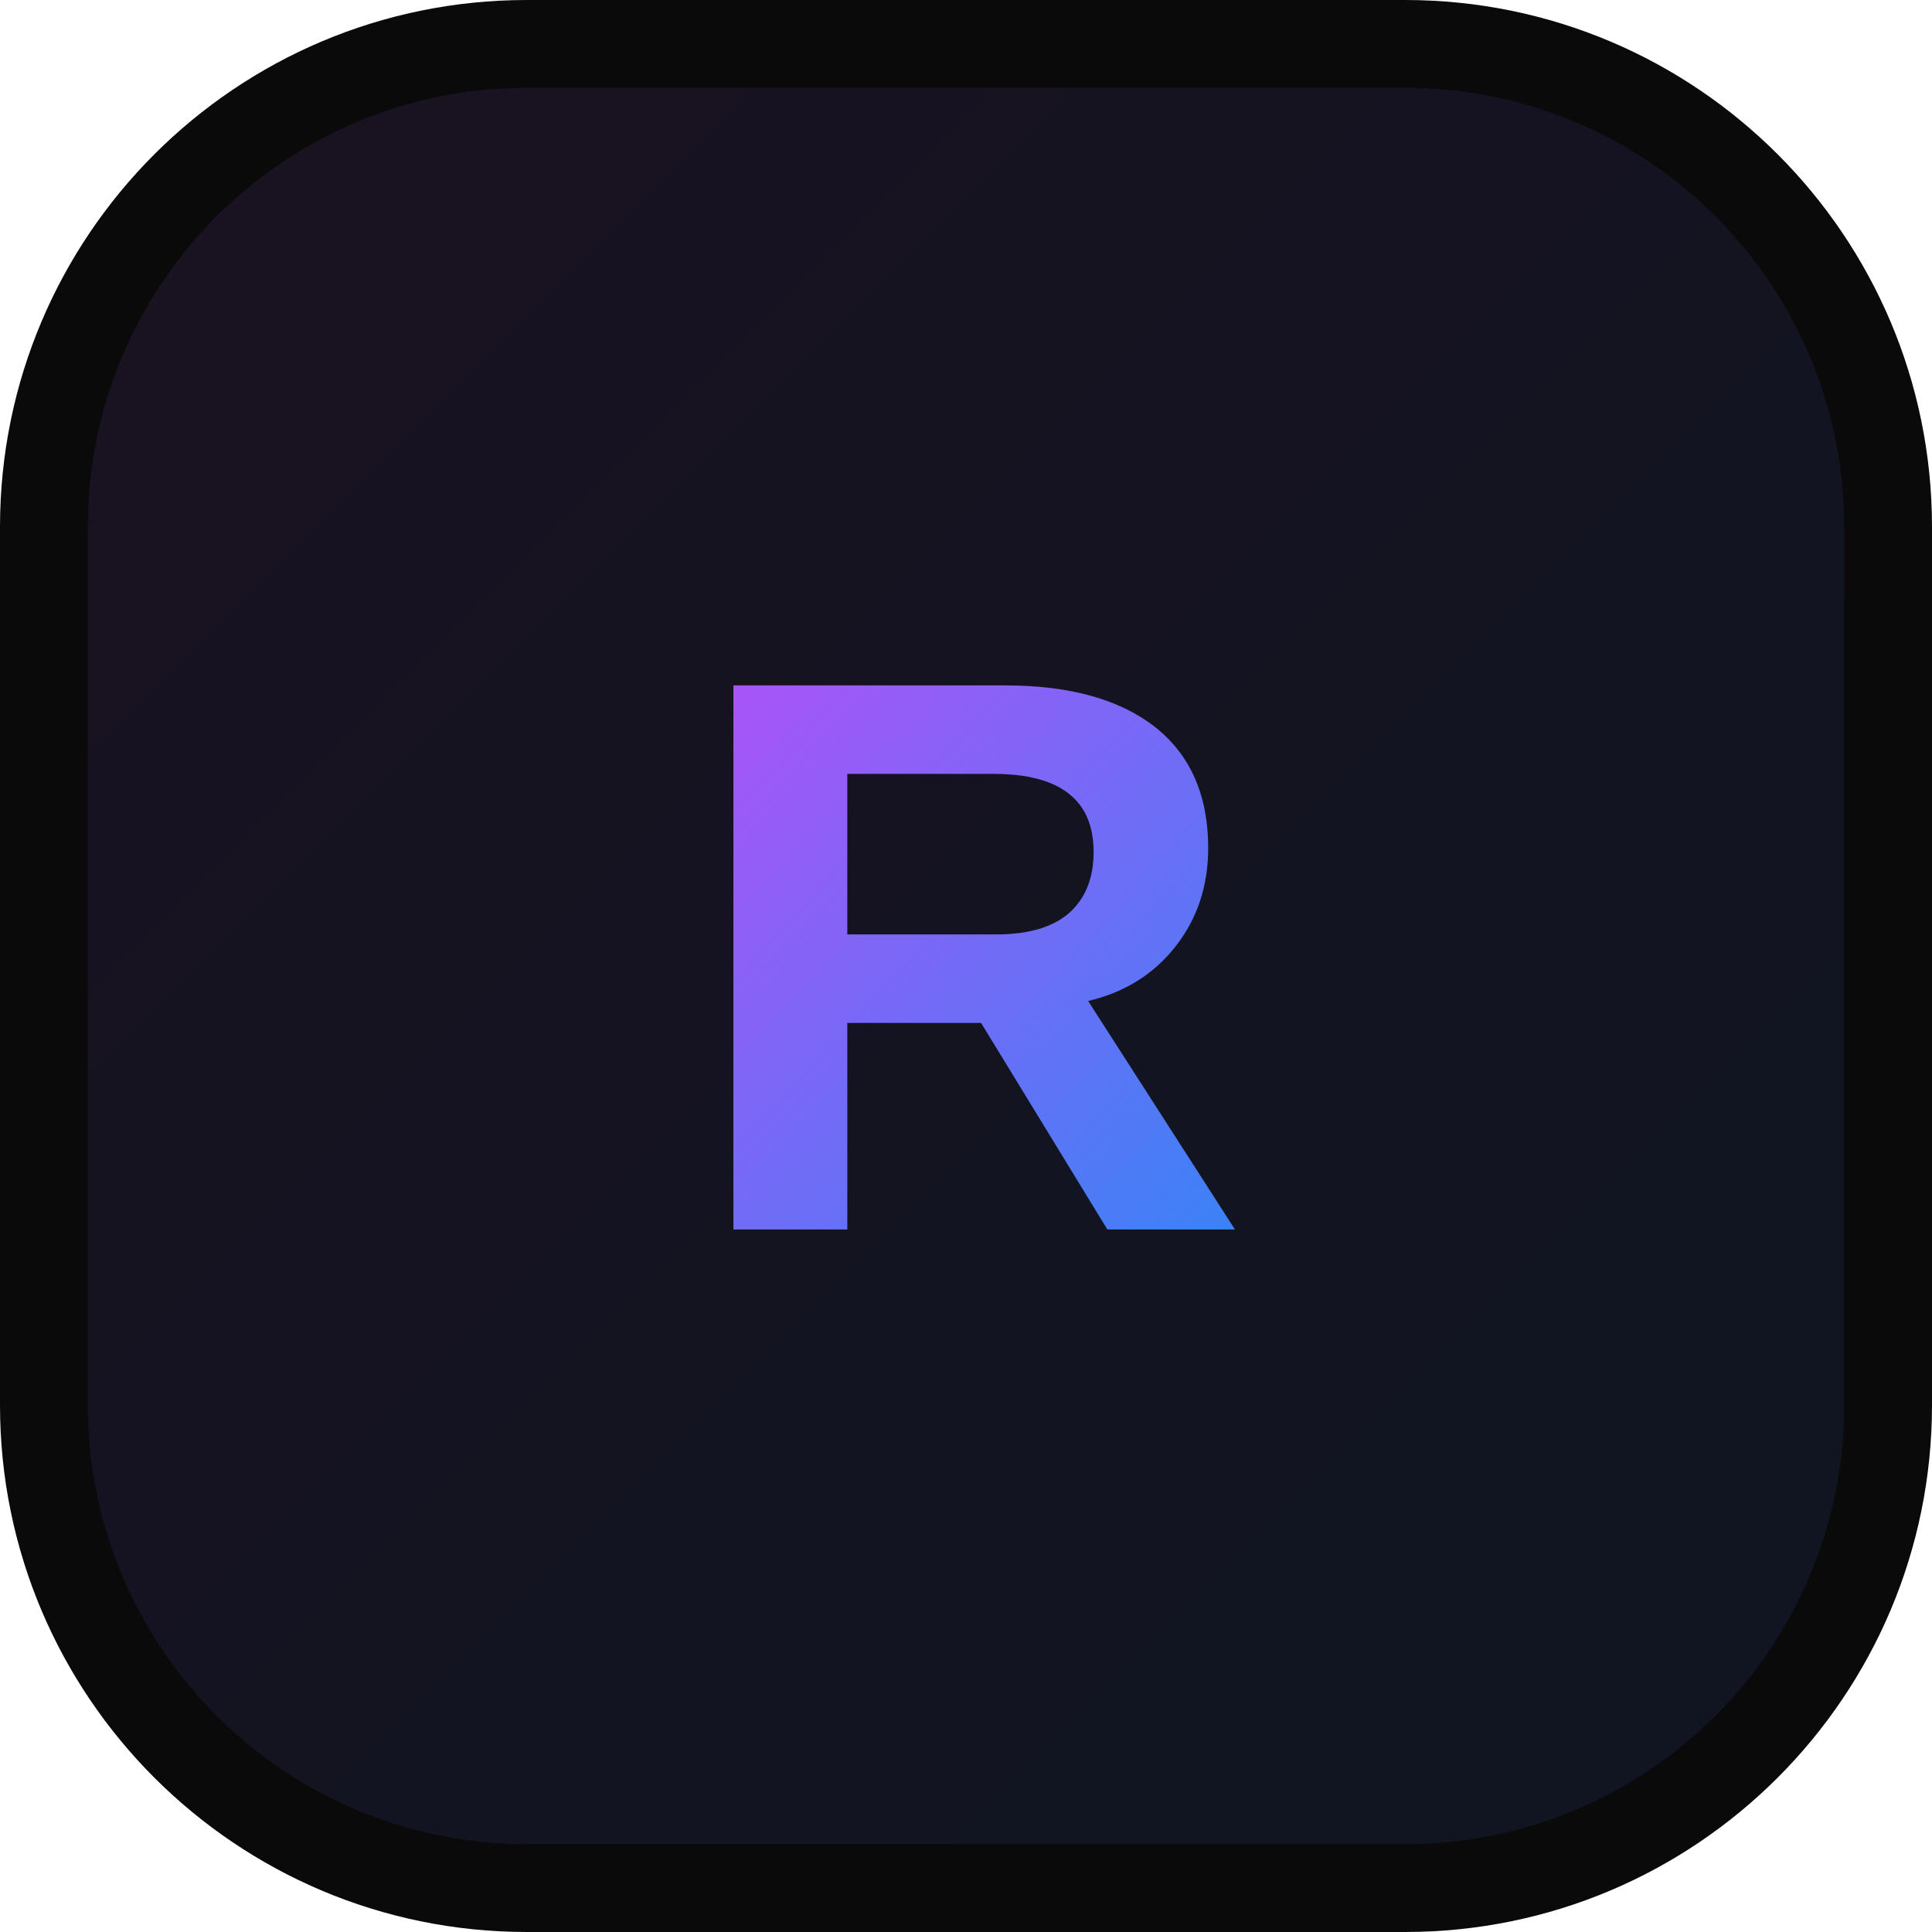
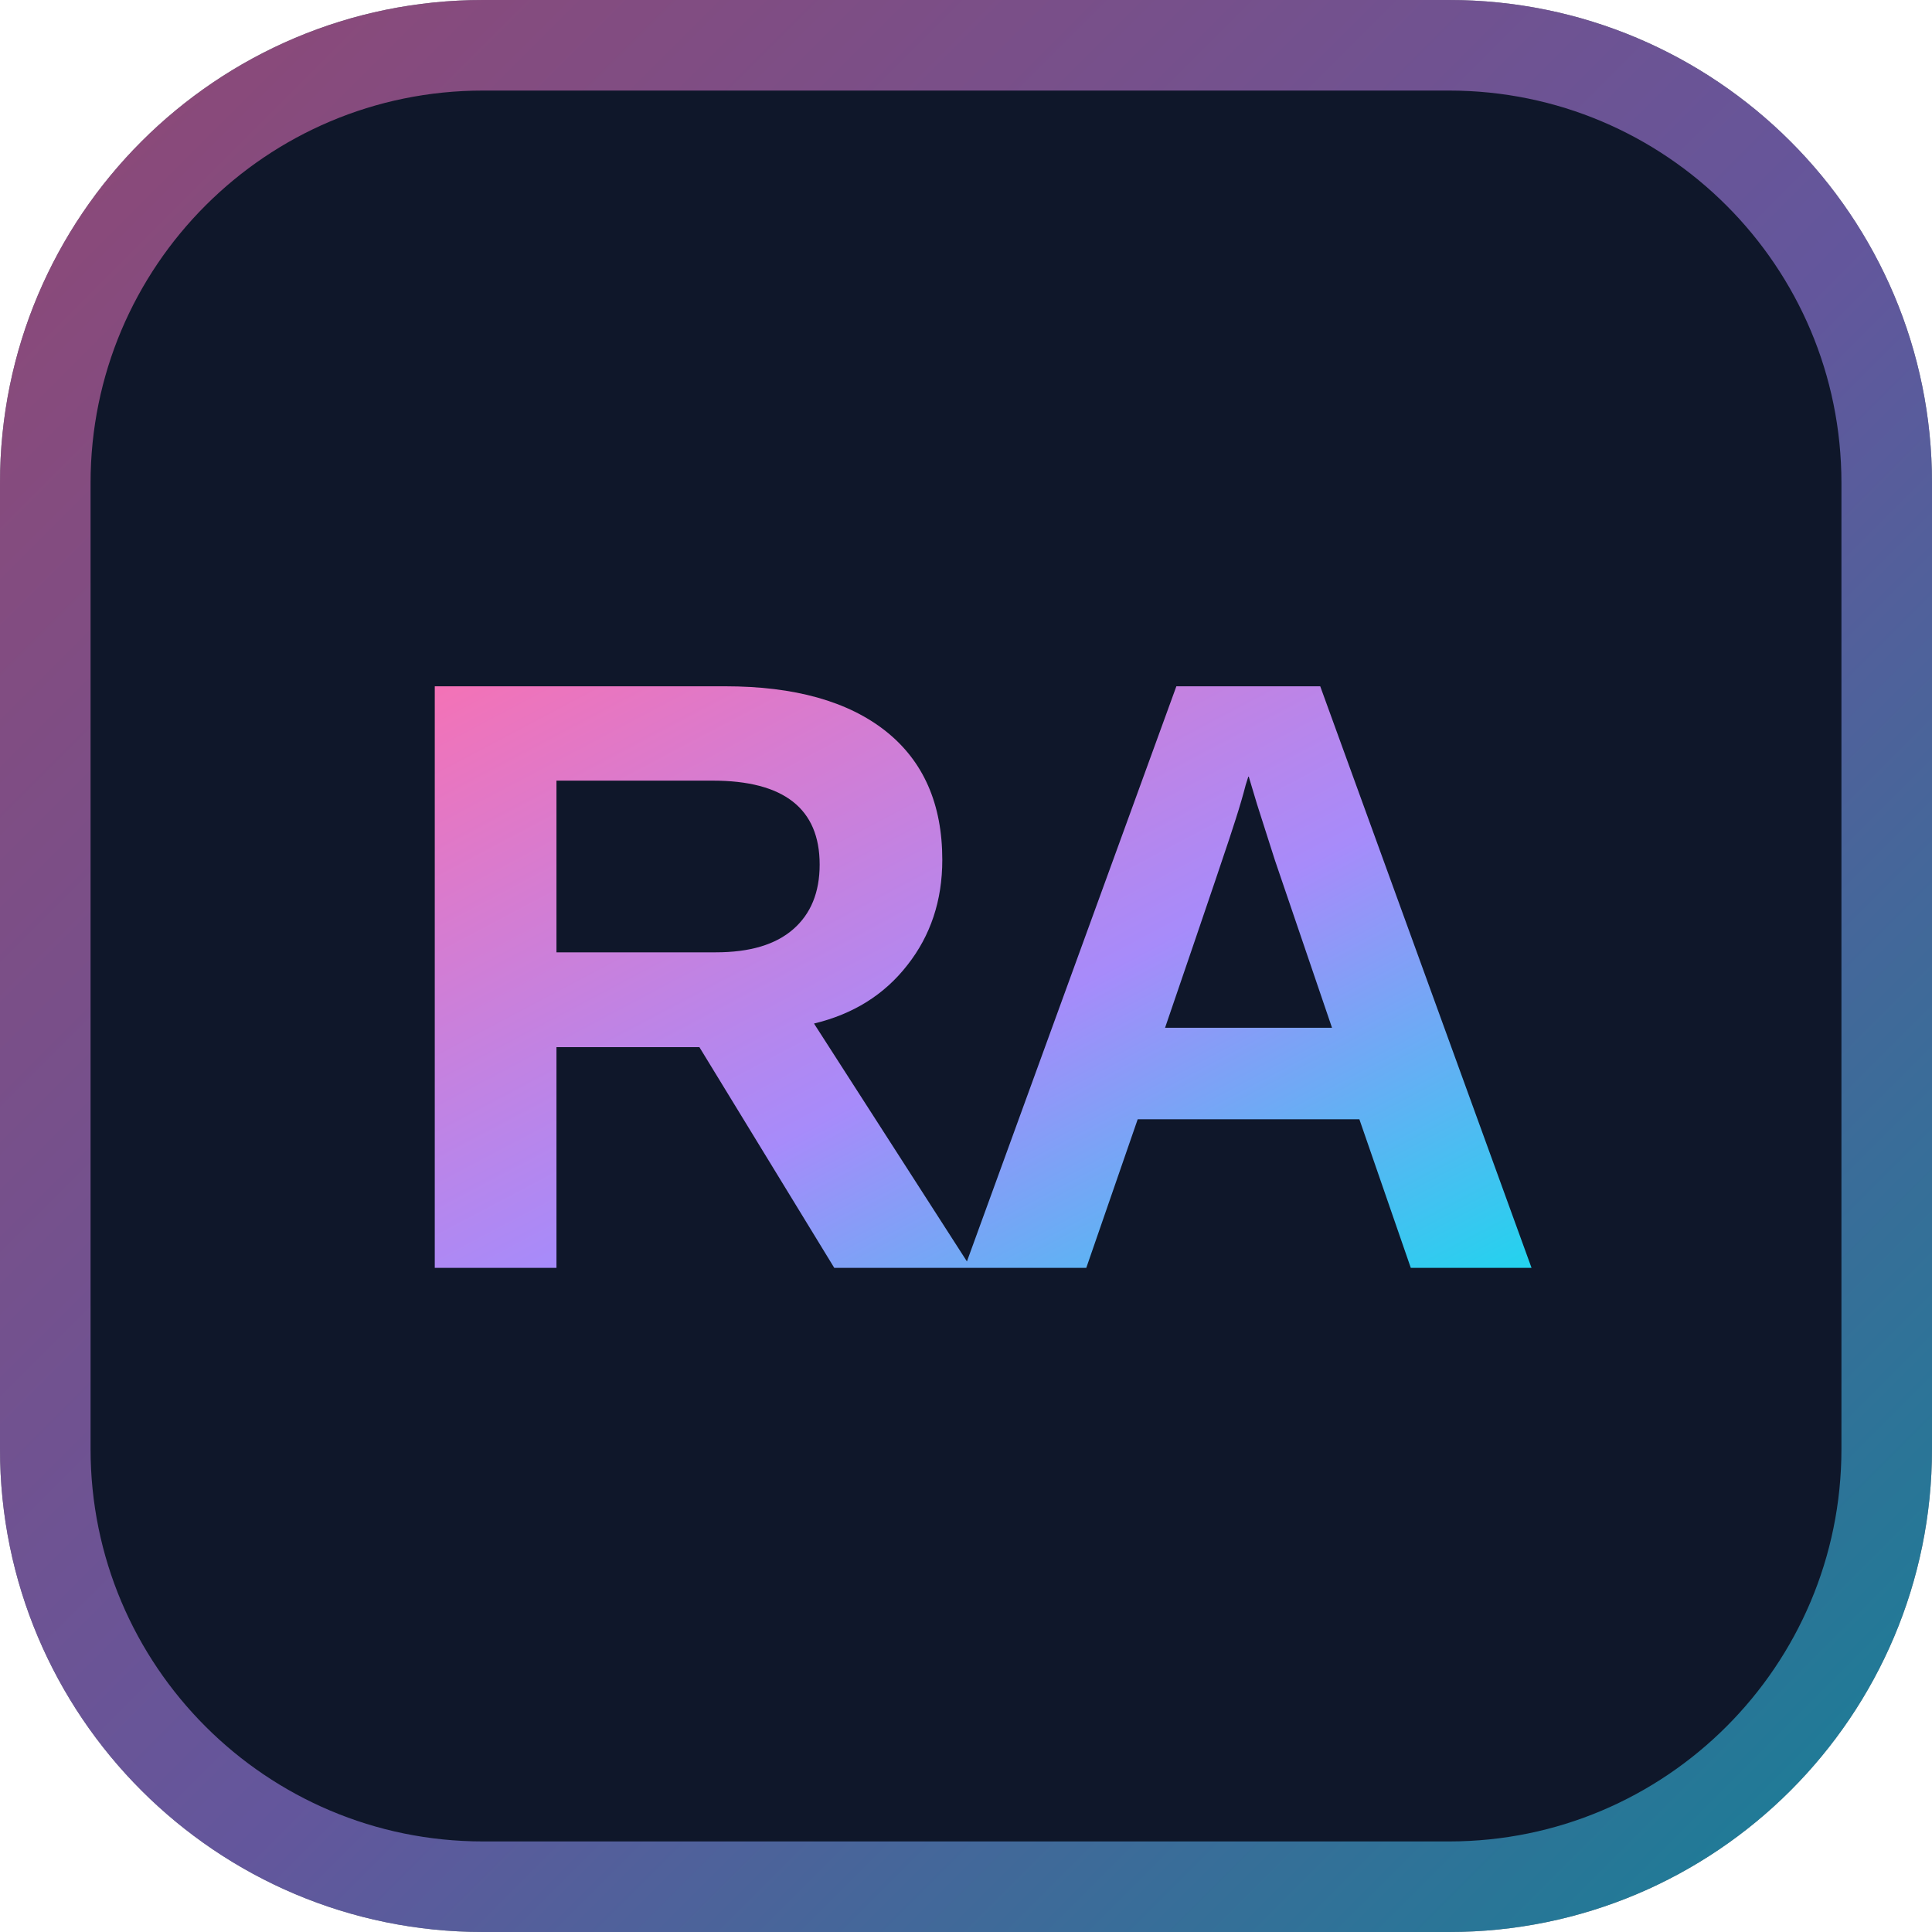
- <svg xmlns="http://www.w3.org/2000/svg" viewBox="0 0 44 44" fill="none">
+ <svg xmlns="http://www.w3.org/2000/svg" viewBox="0 0 64 64" fill="none">
  <defs>
-     <linearGradient id="logoGradient" x1="0%" y1="0%" x2="100%" y2="100%">
-       <stop offset="0%" style="stop-color:#a855f7;stop-opacity:1" />
-       <stop offset="100%" style="stop-color:#3b82f6;stop-opacity:1" />
+     <linearGradient id="g" x1="0%" y1="0%" x2="100%" y2="100%">
+       <stop offset="0%" stop-color="#f472b6" />
+       <stop offset="55%" stop-color="#a78bfa" />
+       <stop offset="100%" stop-color="#22d3ee" />
    </linearGradient>
  </defs>
-   <rect width="44" height="44" rx="12" fill="#0a0a0a" />
-   <rect x="2" y="2" width="40" height="40" rx="10" fill="url(#logoGradient)" opacity="0.1" />
-   <text x="22" y="28" font-family="Arial, sans-serif" font-size="18" font-weight="bold" text-anchor="middle" fill="url(#logoGradient)">
-     R
-   </text>
+   <rect width="64" height="64" rx="16" fill="#0f172a" />
+   <rect x="1.5" y="1.5" width="61" height="61" rx="14.5" stroke="url(#g)" stroke-opacity="0.55" stroke-width="3" />
+   <text x="32" y="42" font-family="-apple-system, 'Segoe UI', Arial, sans-serif" font-size="28" font-weight="900" letter-spacing="-1.5" text-anchor="middle" fill="url(#g)">RA</text>
</svg>
